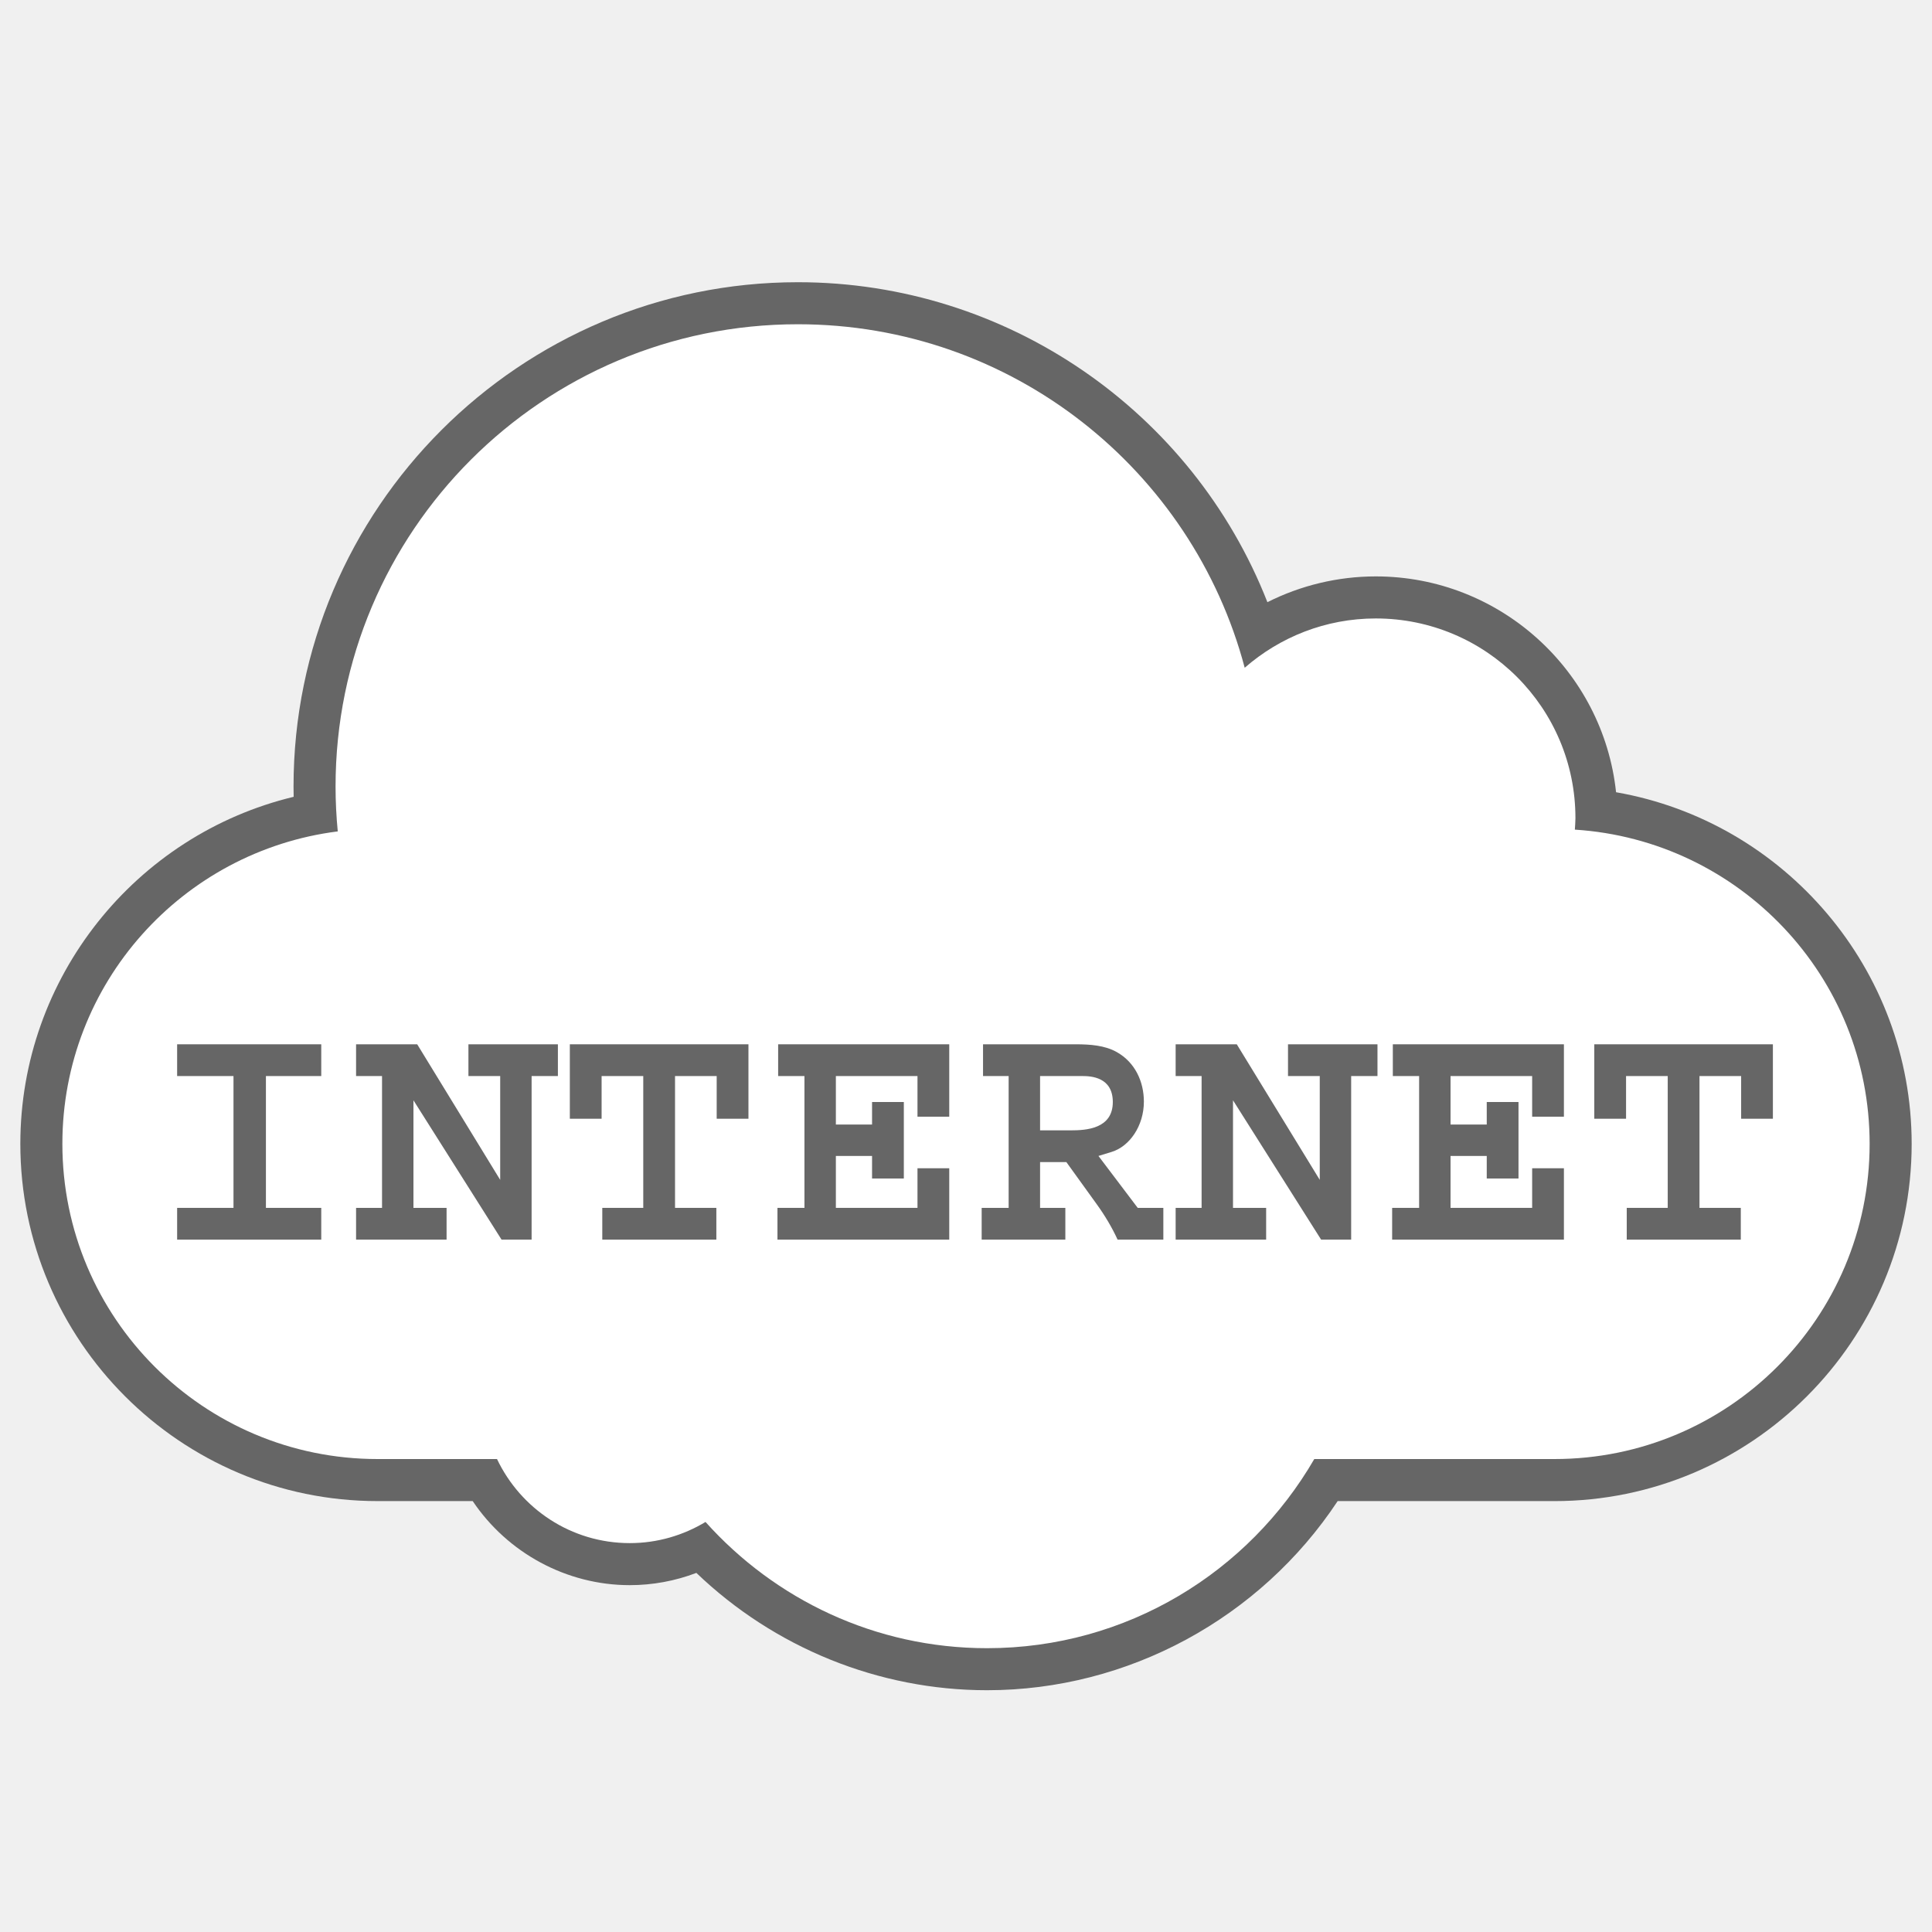
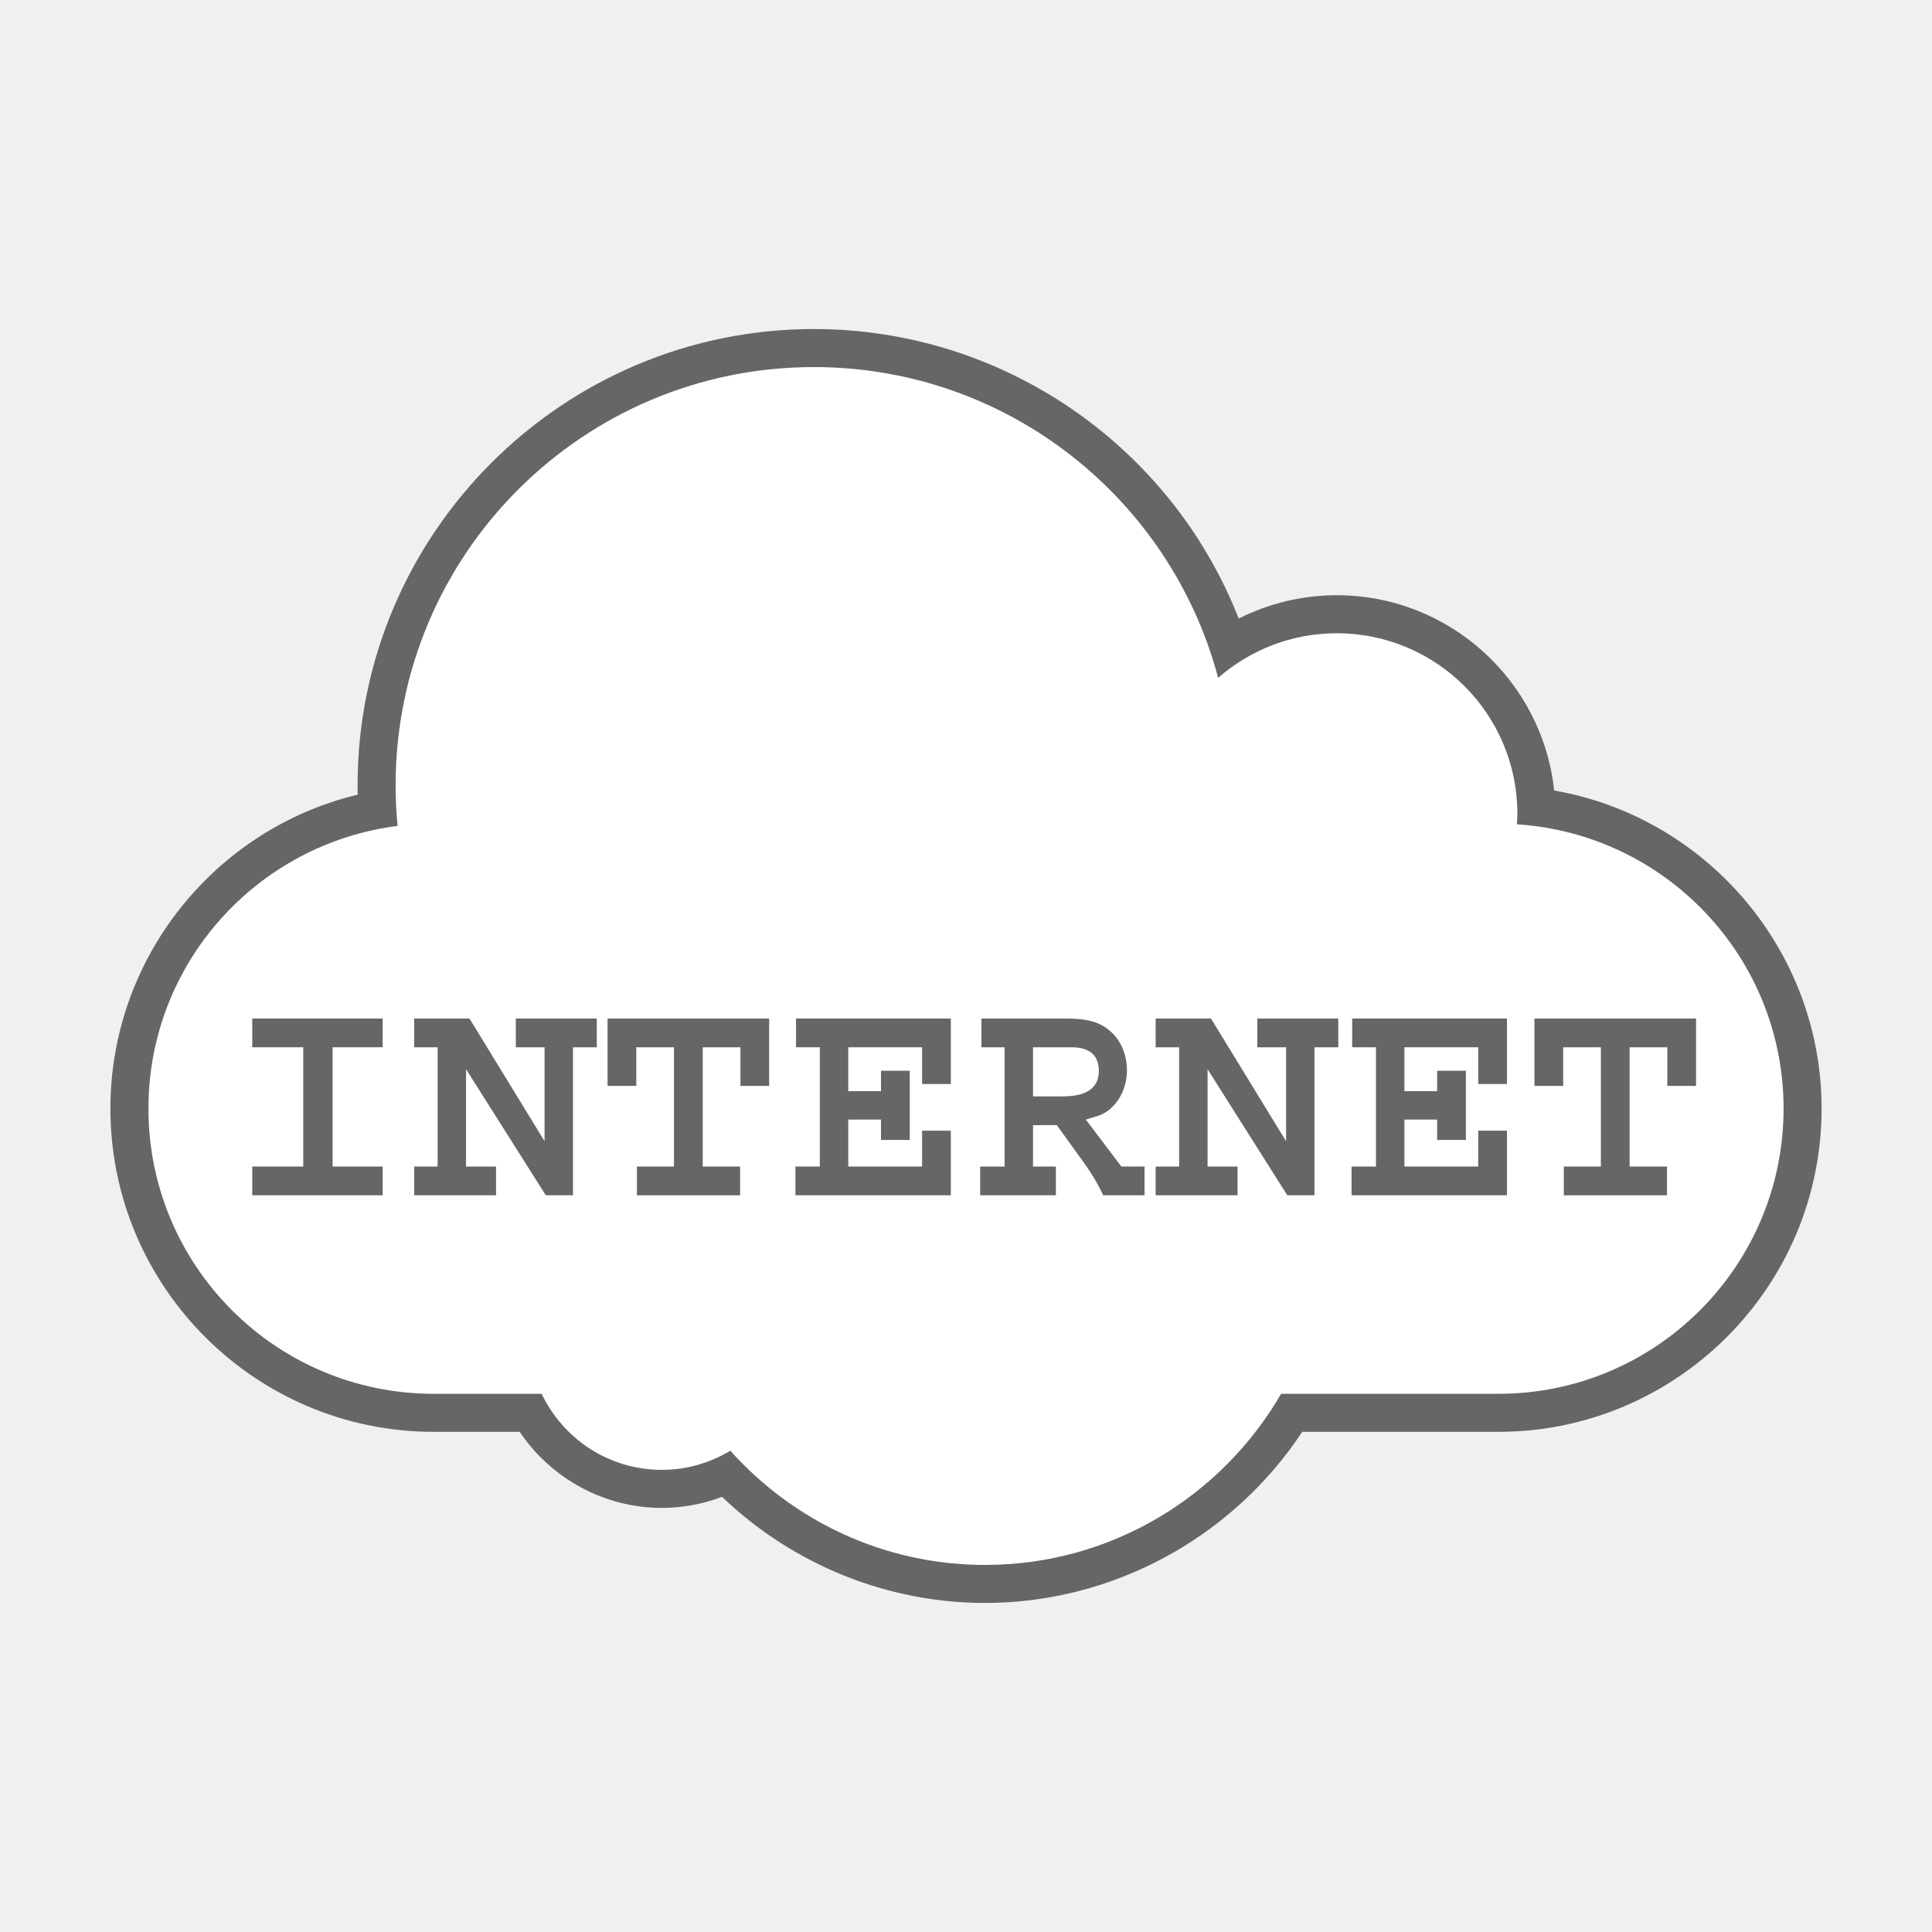
- <svg xmlns="http://www.w3.org/2000/svg" version="1.1" baseProfile="tiny" id="Layer_1" x="0px" y="0px" width="190px" height="190px" viewBox="0 0 190 190" xml:space="preserve">
-   <path fill="#666666" d="M97.068,166.223c-10.653,0-20.903-4.174-28.585-11.538c-2.09,0.795-4.309,1.205-6.549,1.205  c-6.221,0-12.024-3.173-15.446-8.267h-9.353C17.761,147.624,2,131.861,2,112.488c0-16.334,11.311-30.378,26.879-34.127  c-0.008-0.333-0.012-0.67-0.012-1.004c0-27.352,22.25-49.603,49.601-49.603c20.558,0,38.809,12.688,46.173,31.467  c3.287-1.654,6.935-2.535,10.658-2.535c12.246,0,22.362,9.311,23.631,21.226C175.51,80.805,188,95.318,188,112.488  c0,19.373-15.763,35.136-35.136,35.136H131.55C123.924,159.151,110.928,166.223,97.068,166.223L97.068,166.223z" />
-   <path fill="#FFFFFF" d="M154.877,81.589c0.021-0.377,0.057-0.751,0.057-1.134c0-10.845-8.79-19.634-19.634-19.634  c-4.938,0-9.439,1.837-12.891,4.848c-5.158-19.447-22.872-33.781-43.942-33.781C53.355,31.888,33,52.244,33,77.354  c0,1.488,0.077,2.957,0.216,4.409C17.949,83.692,6.134,96.698,6.134,112.488c0,17.12,13.879,31,31,31h11.744  c2.323,4.884,7.288,8.267,13.056,8.267c2.729,0,5.27-0.769,7.449-2.08c6.812,7.602,16.673,12.414,27.684,12.414  c13.761,0,25.747-7.491,32.184-18.601h23.617c17.12,0,30.999-13.88,30.999-31C183.866,96.045,171.056,82.629,154.877,81.589z" />
+ <svg xmlns="http://www.w3.org/2000/svg" version="1.1" baseProfile="tiny" id="Layer_1" x="0px" y="0px" width="210px" height="210px" viewBox="0 0 210 210" xml:space="preserve">
  <g>
-     <path fill="#666666" d="M17.42,121.91v-3.123h5.542v-12.964H17.42V102.7h14.173v3.123h-5.441v12.964h5.441v3.123H17.42z" />
-     <path fill="#666666" d="M52.28,105.823v16.087h-2.955l-8.665-13.702v10.579h3.258v3.123h-8.9v-3.123h2.552v-12.964h-2.552V102.7   h6.012l8.161,13.333v-10.21h-3.124V102.7h8.799v3.123H52.28z" />
-     <path fill="#666666" d="M70.482,110.021v-4.198h-4.097v12.964h4.063v3.123H59.231v-3.123h4.03v-12.964h-4.097v4.198h-3.124V102.7   h17.565v7.321H70.482z" />
-     <path fill="#666666" d="M76.459,121.91v-3.123h2.653v-12.964h-2.586V102.7h16.826v7.119h-3.123v-3.996h-8.027v4.769h3.56v-2.216   h3.124v7.522h-3.124v-2.217h-3.56v5.105h8.027v-3.896h3.123v7.02H76.459z" />
-     <path fill="#666666" d="M109.908,121.91c-0.537-1.176-1.275-2.418-2.082-3.526l-2.955-4.098h-2.586v4.501h2.485v3.123h-8.229   v-3.123h2.653v-12.964h-2.519V102.7h9.135c1.377,0,2.854,0.101,4.03,0.772c1.779,1.007,2.653,2.888,2.653,4.869   c0,2.385-1.411,4.399-3.157,4.938l-1.31,0.402l3.861,5.105h2.52v3.123H109.908z M106.449,105.823h-4.164v5.34h3.022   c1.478,0,4.131-0.135,4.131-2.787C109.438,105.923,107.289,105.823,106.449,105.823z" />
-     <path fill="#666666" d="M132.879,105.823v16.087h-2.955l-8.665-13.702v10.579h3.258v3.123h-8.9v-3.123h2.553v-12.964h-2.553V102.7   h6.012l8.161,13.333v-10.21h-3.123V102.7h8.799v3.123H132.879z" />
-     <path fill="#666666" d="M136.909,121.91v-3.123h2.653v-12.964h-2.586V102.7h16.825v7.119h-3.123v-3.996h-8.026v4.769h3.56v-2.216   h3.123v7.522h-3.123v-2.217h-3.56v5.105h8.026v-3.896h3.123v7.02H136.909z" />
-     <path fill="#666666" d="M171.231,110.021v-4.198h-4.098v12.964h4.063v3.123H159.98v-3.123h4.03v-12.964h-4.098v4.198h-3.123V102.7   h17.564v7.321H171.231z" />
+     <path fill="#666666" d="M107.068,174.234c-10.653,0-20.903-4.174-28.586-11.537c-2.09,0.795-4.309,1.205-6.549,1.205   c-6.221,0-12.024-3.174-15.446-8.268h-9.353C27.761,155.634,12,139.873,12,120.5c0-16.334,11.311-30.379,26.879-34.127   c-0.008-0.333-0.012-0.67-0.012-1.004c0-27.352,22.25-49.603,49.601-49.603c20.559,0,38.81,12.688,46.173,31.467   c3.287-1.654,6.936-2.535,10.658-2.535c12.246,0,22.363,9.311,23.631,21.226C185.51,88.816,198,103.33,198,120.5   c0,19.373-15.764,35.135-35.137,35.135h-21.314C133.924,167.162,120.928,174.234,107.068,174.234L107.068,174.234z" />
+     <path fill="#FFFFFF" d="M164.877,89.6c0.02-0.377,0.057-0.751,0.057-1.134c0-10.845-8.791-19.634-19.635-19.634   c-4.938,0-9.439,1.837-12.891,4.848c-5.158-19.447-22.871-33.781-43.941-33.781C63.355,39.899,43,60.255,43,85.365   c0,1.488,0.076,2.957,0.216,4.409c-15.267,1.929-27.082,14.935-27.082,30.726c0,17.119,13.879,31,30.999,31h11.744   c2.323,4.883,7.288,8.266,13.057,8.266c2.729,0,5.27-0.768,7.448-2.08c6.812,7.602,16.674,12.414,27.685,12.414   c13.76,0,25.746-7.49,32.184-18.6h23.617c17.119,0,30.998-13.881,30.998-31C193.865,104.056,181.055,90.641,164.877,89.6z" />
+     <g>
+       <path fill="#666666" d="M27.42,129.921v-3.123h5.542v-12.964H27.42v-3.123h14.173v3.123h-5.441v12.964h5.441v3.123H27.42z" />
+       <path fill="#666666" d="M62.28,113.834v16.087h-2.955l-8.665-13.702v10.579h3.258v3.123h-8.9v-3.123h2.552v-12.964h-2.552v-3.123    h6.012l8.161,13.333v-10.21h-3.124v-3.123h8.799v3.123H62.28z" />
+       <path fill="#666666" d="M80.481,118.033v-4.198h-4.097v12.964h4.063v3.123H69.23v-3.123h4.03v-12.964h-4.097v4.198H66.04v-7.321    h17.565v7.321H80.481z" />
+       <path fill="#666666" d="M86.458,129.921v-3.123h2.653v-12.964h-2.586v-3.123h16.826v7.119h-3.123v-3.996h-8.027v4.769h3.56v-2.216    h3.124v7.522h-3.124v-2.217h-3.56v5.105h8.027v-3.896h3.123v7.02H86.458z" />
+       <path fill="#666666" d="M119.908,129.921c-0.537-1.176-1.275-2.418-2.082-3.526l-2.955-4.098h-2.586v4.501h2.484v3.123h-8.228    v-3.123h2.653v-12.964h-2.519v-3.123h9.134c1.377,0,2.855,0.101,4.031,0.772c1.779,1.007,2.652,2.888,2.652,4.869    c0,2.385-1.41,4.399-3.156,4.938l-1.311,0.402l3.861,5.105h2.52v3.123H119.908z M116.449,113.834h-4.164v5.34h3.021    c1.479,0,4.131-0.135,4.131-2.787C119.438,113.935,117.289,113.834,116.449,113.834z" />
+       <path fill="#666666" d="M142.879,113.834v16.087h-2.955l-8.666-13.702v10.579h3.258v3.123h-8.9v-3.123h2.553v-12.964h-2.553    v-3.123h6.012l8.162,13.333v-10.21h-3.123v-3.123h8.799v3.123H142.879z" />
+       <path fill="#666666" d="M146.908,129.921v-3.123h2.654v-12.964h-2.586v-3.123h16.824v7.119h-3.123v-3.996h-8.025v4.769h3.559    v-2.216h3.123v7.522h-3.123v-2.217h-3.559v5.105h8.025v-3.896h3.123v7.02H146.908z" />
+       <path fill="#666666" d="M181.23,118.033v-4.198h-4.098v12.964h4.064v3.123H169.98v-3.123h4.029v-12.964h-4.098v4.198h-3.123    v-7.321h17.564v7.321H181.23z" />
+     </g>
  </g>
</svg>
